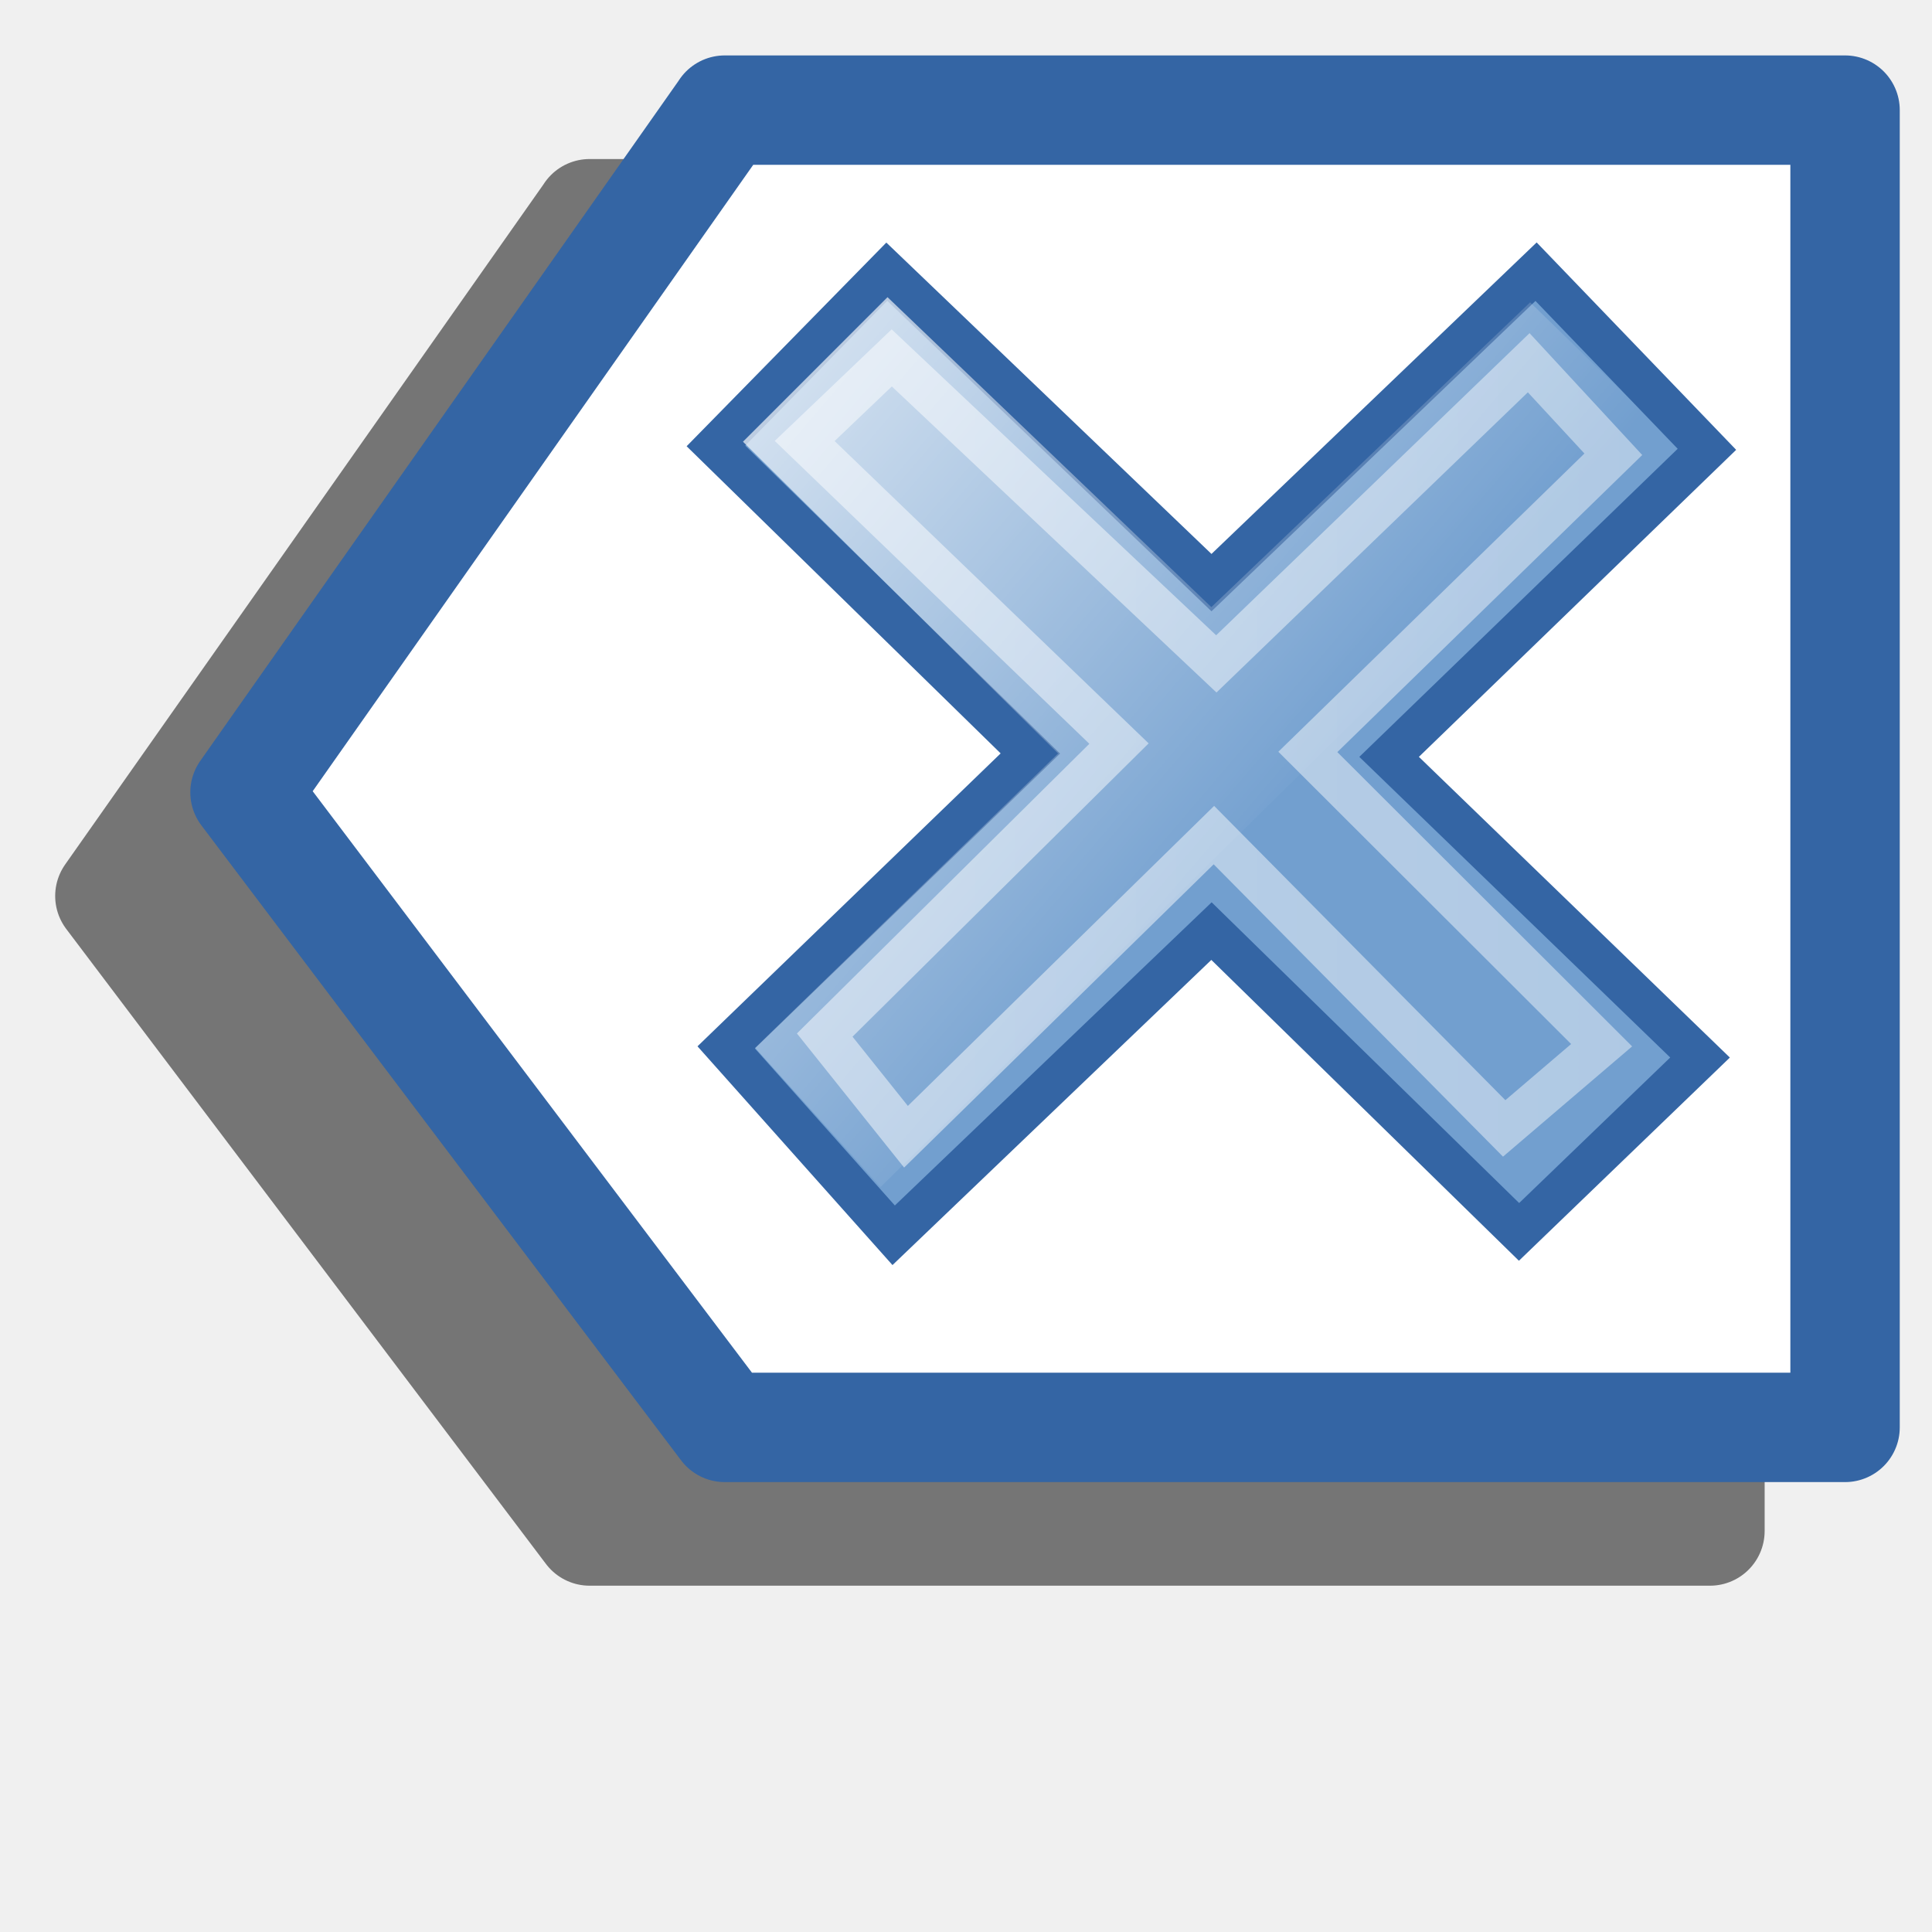
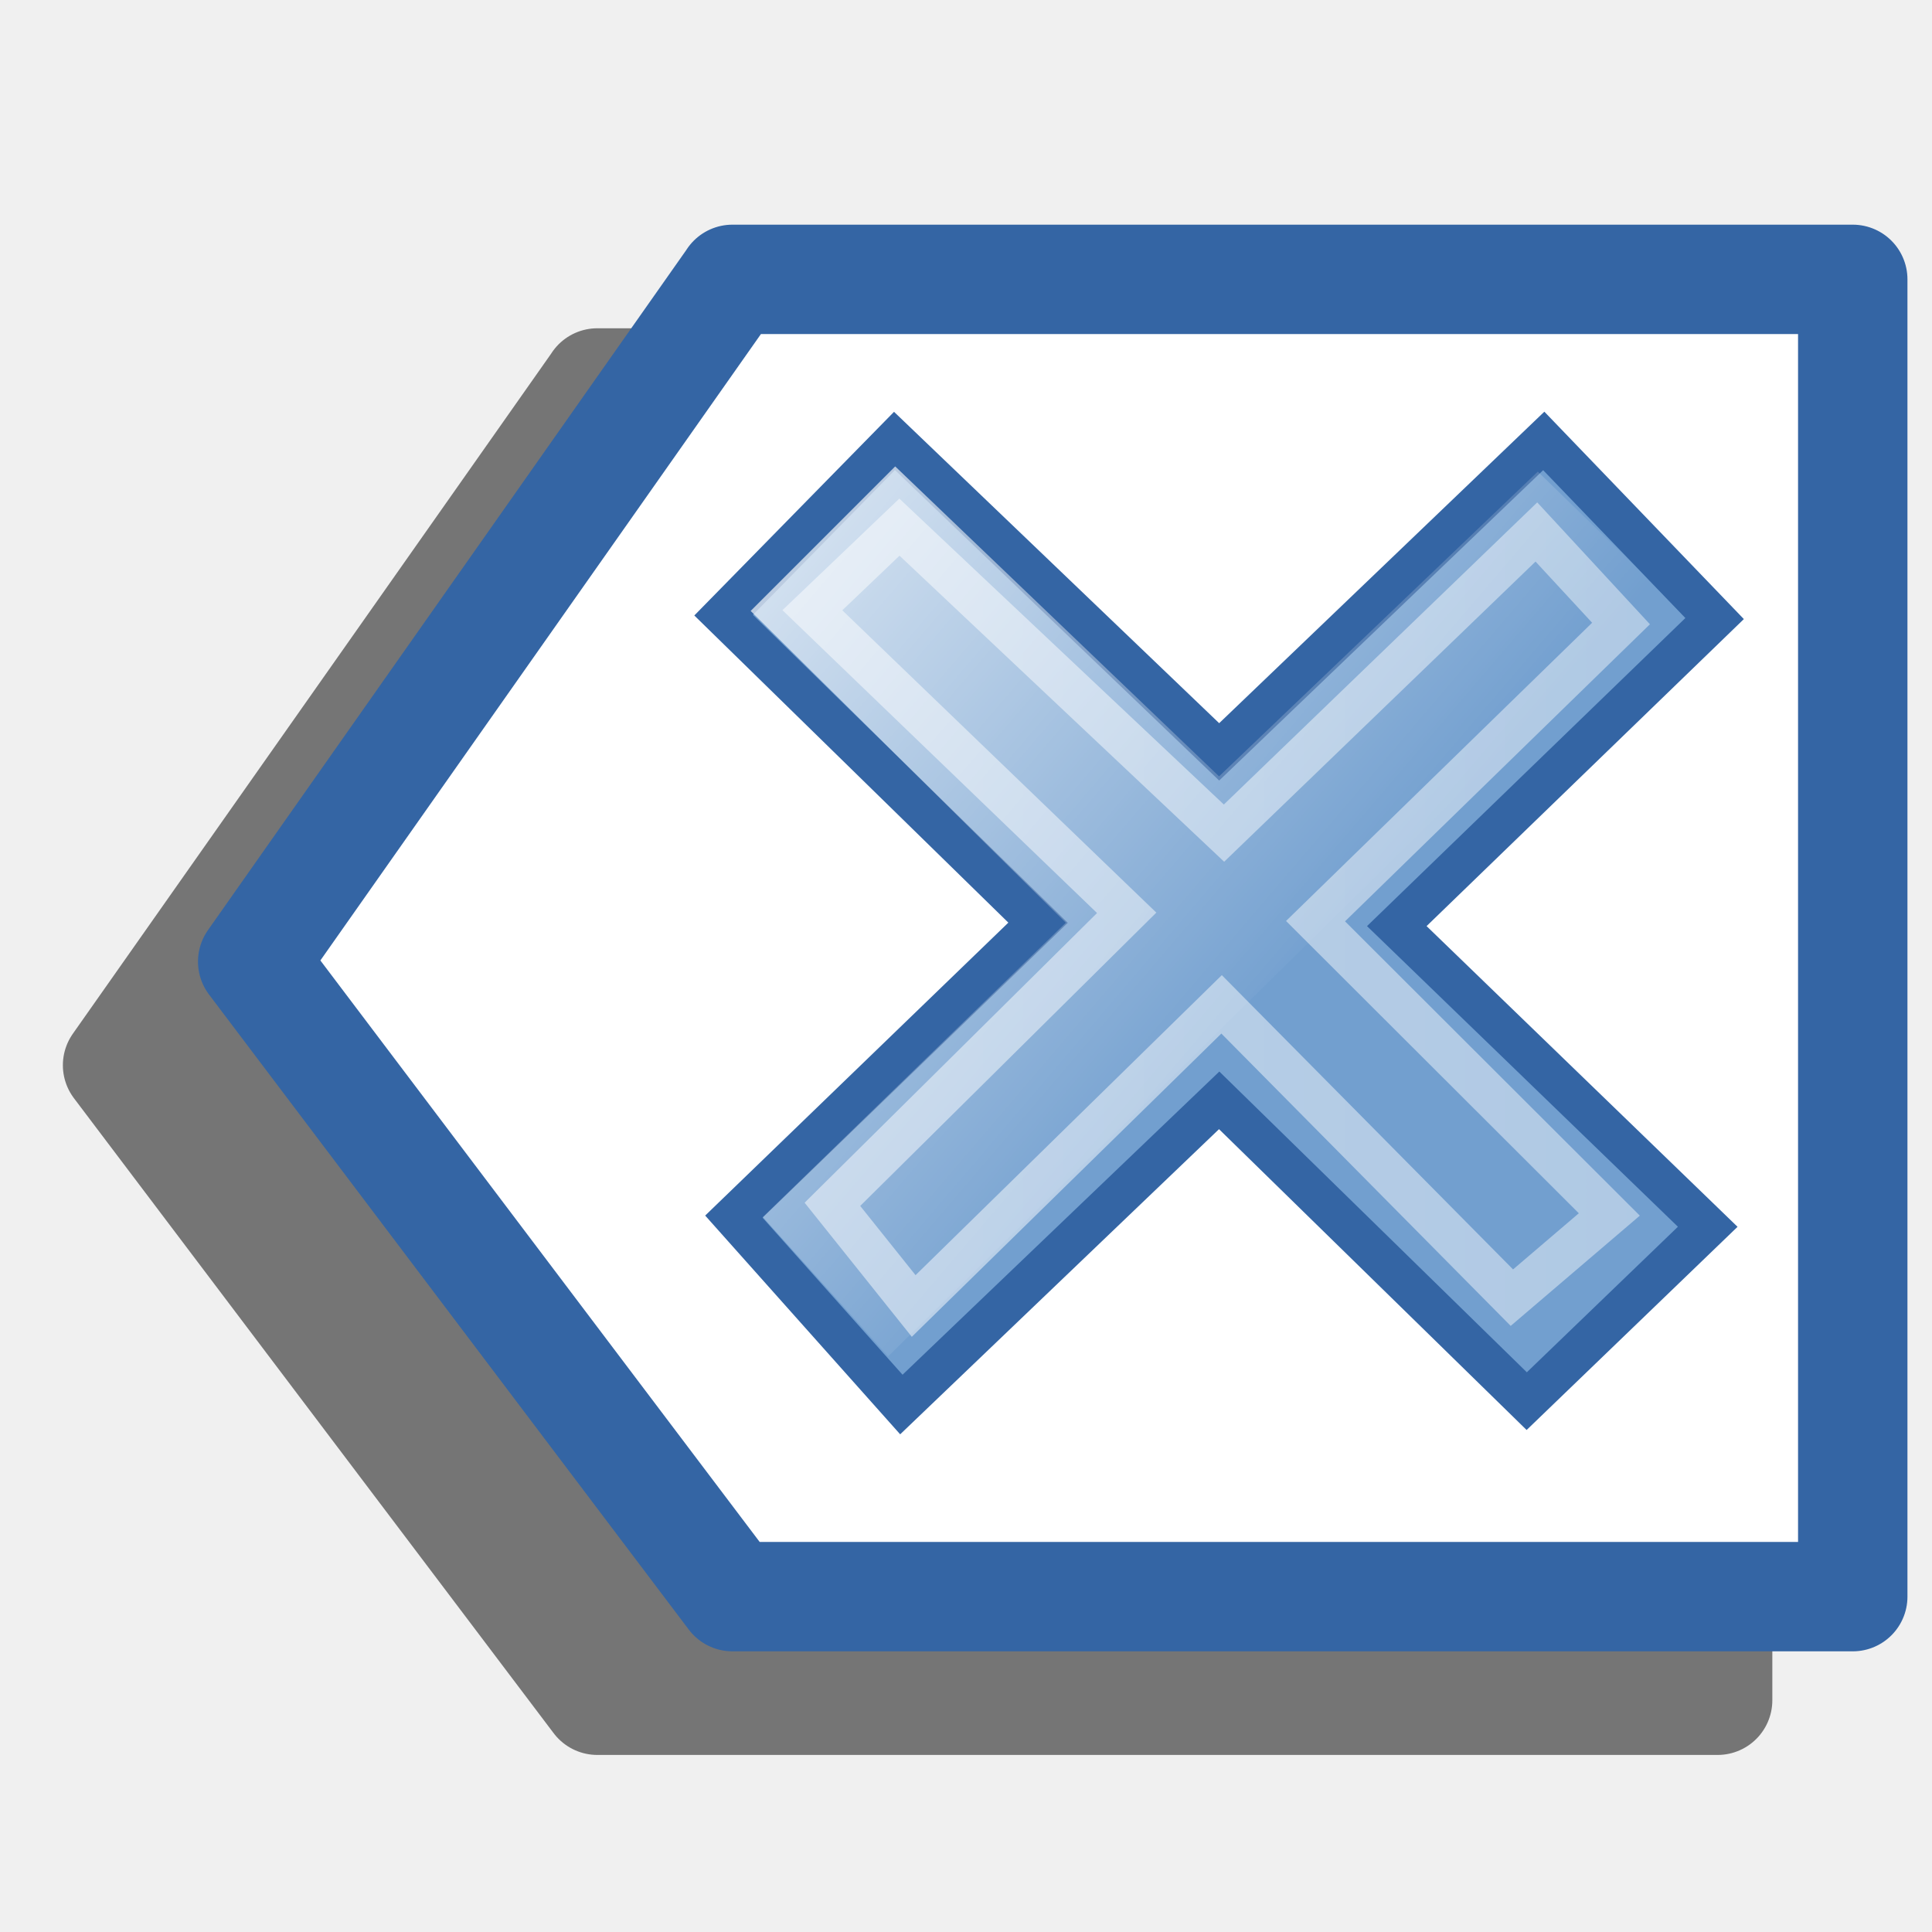
<svg xmlns="http://www.w3.org/2000/svg" xmlns:xlink="http://www.w3.org/1999/xlink" width="16px" height="16px" id="svg2985" version="1.1">
  <defs id="defs2987">
    <linearGradient id="linearGradient4258">
      <stop style="stop-color:#ffffff;stop-opacity:1;" offset="0" id="stop4260" />
      <stop style="stop-color:#ffffff;stop-opacity:0;" offset="1" id="stop4262" />
    </linearGradient>
    <linearGradient xlink:href="#linearGradient5007-7" id="linearGradient4087" gradientUnits="userSpaceOnUse" gradientTransform="matrix(0.8068499,0.8201012,-0.8088233,0.8172211,18.8736,-23.73195)" x1="25.86" y1="15.036" x2="31.506" y2="15.184" />
    <linearGradient id="linearGradient5007-7">
      <stop style="stop-color:#ff0000;stop-opacity:0.087;" offset="0" id="stop5009-9" />
      <stop style="stop-color:#d40000;stop-opacity:1;" offset="1" id="stop5011-1" />
    </linearGradient>
    <linearGradient gradientTransform="matrix(0.7924259,-0.8340467,0.8440317,0.7808047,-7.545045,30.31464)" gradientUnits="userSpaceOnUse" y2="10.858" x2="31.624" y1="-12.6" x1="32.055" id="linearGradient5005-4" xlink:href="#linearGradient5007-7" />
    <linearGradient gradientTransform="matrix(0.7924259,-0.8340467,0.8440317,0.7808047,-7.545045,30.31464)" gradientUnits="userSpaceOnUse" y2="10.858" x2="31.624" y1="-12.6" x1="32.055" id="linearGradient5005" xlink:href="#linearGradient5007" />
    <linearGradient gradientTransform="matrix(0.00324786,-0.9999947,0.9999947,0.00324786,-0.1633818,47.31363)" gradientUnits="userSpaceOnUse" y2="20.763" x2="43.934" y1="33.419" x1="25.352" id="linearGradient4197" xlink:href="#linearGradient4362" />
    <linearGradient y2="105.491" x2="174.745" y1="84.263" x1="174.834" gradientTransform="matrix(2.624525,0,0,1.054917,-407.8919,-96.39441)" gradientUnits="userSpaceOnUse" id="linearGradient3430" xlink:href="#linearGradient2817" />
    <linearGradient y2="93.205" x2="169" y1="110.338" x1="169" gradientTransform="matrix(2.498884,0,0,1.004384,-383.7419,-95.06201)" gradientUnits="userSpaceOnUse" id="linearGradient3424" xlink:href="#linearGradient2697" />
    <linearGradient y2="52.511" x2="14" y1="15.292" x1="15.09" gradientTransform="matrix(3.000198,0,0,1,-35.67023,-22.75604)" gradientUnits="userSpaceOnUse" id="linearGradient3421" xlink:href="#linearGradient3081" />
    <linearGradient y2="52.511" x2="14" y1="15.292" x1="15.09" gradientTransform="translate(-4e-4,-0.09426)" gradientUnits="userSpaceOnUse" id="linearGradient2864" xlink:href="#linearGradient3081" />
    <linearGradient y2="93.205" x2="169" y1="110.338" x1="169" gradientTransform="matrix(1,0,0,1.004384,-145.0004,-71.4625)" gradientUnits="userSpaceOnUse" id="linearGradient2862" xlink:href="#linearGradient2697" />
    <radialGradient r="11" fy="100.201" fx="169.772" cy="100.201" cx="169.772" gradientTransform="matrix(3.562309e-6,-1.07205,1.992104,-1.250658e-6,-175.6121,212.6949)" gradientUnits="userSpaceOnUse" id="radialGradient2860" xlink:href="#linearGradient2679" />
    <linearGradient y2="105.491" x2="174.745" y1="84.263" x1="174.834" gradientTransform="matrix(1.103262,0,0,1.054917,-163.1228,-76.31138)" gradientUnits="userSpaceOnUse" id="linearGradient2858" xlink:href="#linearGradient2817" />
    <radialGradient r="11" fy="100.201" fx="169.772" cy="100.201" cx="169.772" gradientTransform="matrix(3.562309e-6,-1.07205,1.992104,-1.250658e-6,-175.6121,186.6949)" gradientUnits="userSpaceOnUse" id="radialGradient2831" xlink:href="#linearGradient2679" />
    <linearGradient y2="52.511" x2="14" y1="15.292" x1="15.09" gradientTransform="translate(-4e-4,-26.09426)" gradientUnits="userSpaceOnUse" id="linearGradient2825" xlink:href="#linearGradient3081" />
    <linearGradient y2="105.491" x2="174.745" y1="84.263" x1="174.834" gradientTransform="matrix(1.103262,0,0,1.054917,-163.1228,-76.31138)" gradientUnits="userSpaceOnUse" id="linearGradient2823" xlink:href="#linearGradient2817" />
    <radialGradient r="11" fy="100.201" fx="169.772" cy="100.201" cx="169.772" gradientTransform="matrix(3.562309e-6,-1.07205,1.992104,-1.250658e-6,-175.6121,212.6949)" gradientUnits="userSpaceOnUse" id="radialGradient2809" xlink:href="#linearGradient2679" />
    <linearGradient y2="93.205" x2="169" y1="110.338" x1="169" gradientTransform="translate(-145.0004,-97.0943)" gradientUnits="userSpaceOnUse" id="linearGradient2806" xlink:href="#linearGradient2697" />
    <linearGradient y2="93.205" x2="169" y1="110.338" x1="169" gradientTransform="matrix(1,0,0,1.004384,-145.0004,-71.4625)" gradientUnits="userSpaceOnUse" id="linearGradient2803" xlink:href="#linearGradient2697" />
    <linearGradient y2="52.511" x2="14" y1="15.292" x1="15.09" gradientTransform="translate(-4e-4,-0.09426)" gradientUnits="userSpaceOnUse" id="linearGradient2800" xlink:href="#linearGradient3081" />
    <linearGradient y2="52.511" x2="14" y1="15.292" x1="15.09" gradientTransform="translate(133,70.99999)" gradientUnits="userSpaceOnUse" id="linearGradient2797" xlink:href="#linearGradient3081" />
    <linearGradient y2="93.205" x2="169" y1="110.338" x1="169" gradientTransform="translate(-12,0)" gradientUnits="userSpaceOnUse" id="linearGradient2795" xlink:href="#linearGradient2697" />
    <linearGradient y2="93.205" x2="169" y1="110.338" x1="169" gradientTransform="translate(-12,0)" gradientUnits="userSpaceOnUse" id="linearGradient2793" xlink:href="#linearGradient2697" />
    <radialGradient r="11" fy="100.201" fx="169.772" cy="100.201" cx="169.772" gradientTransform="matrix(3.562309e-6,-1.07205,1.992104,-1.250658e-6,-42.61165,283.7891)" gradientUnits="userSpaceOnUse" id="radialGradient2791" xlink:href="#linearGradient2679" />
    <linearGradient y2="52.511" x2="14" y1="15.292" x1="15.09" gradientTransform="translate(133,70.99999)" gradientUnits="userSpaceOnUse" id="linearGradient2753" xlink:href="#linearGradient3081" />
    <linearGradient y2="93.205" x2="169" y1="110.338" x1="169" gradientTransform="translate(-12,0)" gradientUnits="userSpaceOnUse" id="linearGradient2751" xlink:href="#linearGradient2697" />
    <radialGradient r="11" fy="100.201" fx="169.772" cy="100.201" cx="169.772" gradientTransform="matrix(3.562309e-6,-1.07205,1.992104,-1.250658e-6,-42.61165,283.7891)" gradientUnits="userSpaceOnUse" id="radialGradient2749" xlink:href="#linearGradient2679" />
    <radialGradient r="15.645" fy="36.421" fx="24.837" cy="36.421" cx="24.837" gradientTransform="matrix(1,0,0,0.536723,0,16.87306)" gradientUnits="userSpaceOnUse" id="radialGradient2747" xlink:href="#linearGradient8662" />
    <radialGradient r="15.645" fy="36.421" fx="24.837" cy="36.421" cx="24.837" gradientTransform="matrix(1,0,0,0.536723,0,16.87306)" gradientUnits="userSpaceOnUse" id="radialGradient2745" xlink:href="#linearGradient8662" />
    <linearGradient y2="52.511" x2="14" y1="15.292" x1="15.09" gradientTransform="translate(133,70.99999)" gradientUnits="userSpaceOnUse" id="linearGradient2733" xlink:href="#linearGradient3081" />
    <linearGradient y2="93.205" x2="169" y1="110.338" x1="169" gradientTransform="translate(-12,0)" gradientUnits="userSpaceOnUse" id="linearGradient2731" xlink:href="#linearGradient2697" />
    <radialGradient r="11" fy="100.201" fx="169.772" cy="100.201" cx="169.772" gradientTransform="matrix(3.562309e-6,-1.07205,1.992104,-1.250658e-6,-42.61165,283.7891)" gradientUnits="userSpaceOnUse" id="radialGradient2729" xlink:href="#linearGradient2679" />
    <radialGradient r="15.645" fy="36.421" fx="24.837" cy="36.421" cx="24.837" gradientTransform="matrix(1,0,0,0.536723,0,16.87306)" gradientUnits="userSpaceOnUse" id="radialGradient2727" xlink:href="#linearGradient8662" />
    <radialGradient r="15.645" fy="36.421" fx="24.837" cy="36.421" cx="24.837" gradientTransform="matrix(1,0,0,0.536723,0,16.87306)" gradientUnits="userSpaceOnUse" id="radialGradient2725" xlink:href="#linearGradient8662" />
    <radialGradient r="15.645" fy="36.421" fx="24.837" cy="36.421" cx="24.837" gradientTransform="matrix(1,0,0,0.536723,0,16.87306)" gradientUnits="userSpaceOnUse" id="radialGradient2139" xlink:href="#linearGradient8662" />
    <radialGradient r="15.645" fy="36.421" fx="24.837" cy="36.421" cx="24.837" gradientTransform="matrix(1,0,0,0.536723,0,16.87306)" gradientUnits="userSpaceOnUse" id="radialGradient2137" xlink:href="#linearGradient8662" />
    <linearGradient y2="52.511" x2="14" y1="15.292" x1="15.09" gradientTransform="translate(133,70.99999)" gradientUnits="userSpaceOnUse" id="linearGradient2124" xlink:href="#linearGradient3081" />
    <linearGradient y2="93.205" x2="169" y1="110.338" x1="169" gradientTransform="translate(-12,0)" gradientUnits="userSpaceOnUse" id="linearGradient2122" xlink:href="#linearGradient2697" />
    <radialGradient r="11" fy="100.201" fx="169.772" cy="100.201" cx="169.772" gradientTransform="matrix(3.562309e-6,-1.07205,1.992104,-1.250658e-6,-42.61165,283.7891)" gradientUnits="userSpaceOnUse" id="radialGradient2112" xlink:href="#linearGradient2679" />
    <linearGradient id="linearGradient8662">
      <stop id="stop8664" offset="0" style="stop-color:#000000;stop-opacity:1;" />
      <stop id="stop8666" offset="1" style="stop-color:#000000;stop-opacity:0;" />
    </linearGradient>
    <linearGradient id="linearGradient3081">
      <stop id="stop3083" offset="0" style="stop-color:#ffffff;stop-opacity:1;" />
      <stop id="stop3085" offset="1" style="stop-color:#ffffff;stop-opacity:0;" />
    </linearGradient>
    <linearGradient id="linearGradient2679">
      <stop style="stop-color:#f7f7f7;stop-opacity:1" offset="0" id="stop2681" />
      <stop style="stop-color:#ccd0c7;stop-opacity:1" offset="1" id="stop2683" />
    </linearGradient>
    <linearGradient id="linearGradient2697">
      <stop style="stop-color:#babdb6" offset="0" id="stop2699" />
      <stop style="stop-color:#555753" offset="1" id="stop2701" />
    </linearGradient>
    <linearGradient id="linearGradient2584">
      <stop id="stop2586" offset="0" style="stop-color:#000000;stop-opacity:1;" />
      <stop id="stop2588" offset="1" style="stop-color:#ffffff;stop-opacity:0;" />
    </linearGradient>
    <linearGradient id="linearGradient2817">
      <stop id="stop2819" offset="0" style="stop-color:#000000;stop-opacity:1;" />
      <stop id="stop2821" offset="1" style="stop-color:#ffffff;stop-opacity:0.485;" />
    </linearGradient>
    <linearGradient id="linearGradient3867">
      <stop id="stop3869" offset="0" style="stop-color:#31d900;stop-opacity:1;" />
      <stop id="stop3871" offset="1" style="stop-color:#6dff00;stop-opacity:0.991;" />
    </linearGradient>
    <linearGradient id="linearGradient4150">
      <stop id="stop4152" offset="0" style="stop-color:#ff0000;stop-opacity:0.391;" />
      <stop id="stop4154" offset="1" style="stop-color:#ff0000;stop-opacity:1;" />
    </linearGradient>
    <linearGradient id="linearGradient4191">
      <stop id="stop4193" offset="0" style="stop-color:#0040ff;stop-opacity:1;" />
      <stop id="stop4195" offset="1" style="stop-color:#0087ff;stop-opacity:0;" />
    </linearGradient>
    <linearGradient id="linearGradient4362">
      <stop style="stop-color:#cabd55;stop-opacity:1;" offset="0" id="stop4364" />
      <stop style="stop-color:#e3d032;stop-opacity:0.06;" offset="1" id="stop4366" />
    </linearGradient>
    <linearGradient id="linearGradient5007">
      <stop style="stop-color:#ff0000;stop-opacity:0.087;" offset="0" id="stop5009" />
      <stop style="stop-color:#d40000;stop-opacity:1;" offset="1" id="stop5011" />
    </linearGradient>
    <linearGradient xlink:href="#linearGradient5007-7" id="linearGradient3169" gradientUnits="userSpaceOnUse" gradientTransform="matrix(0.1214,0.1233939,-0.121697,0.1229605,6.271818,1.812528)" x1="25.86" y1="15.036" x2="31.506" y2="15.184" />
    <linearGradient xlink:href="#linearGradient5007" id="linearGradient3172" gradientUnits="userSpaceOnUse" gradientTransform="matrix(0.1192298,-0.1254921,0.1269945,0.1174812,2.296822,9.944471)" x1="32.055" y1="-12.6" x2="31.624" y2="10.858" />
    <linearGradient gradientUnits="userSpaceOnUse" y2="24.842" x2="37.124" y1="30.749" x1="32.648" id="linearGradient2696" xlink:href="#linearGradient2690" />
    <linearGradient gradientUnits="userSpaceOnUse" y2="24.842" x2="37.124" y1="31.456" x1="36.714" id="linearGradient2688" xlink:href="#linearGradient2682" />
    <linearGradient gradientUnits="userSpaceOnUse" y2="26.649" x2="53.589" y1="23.668" x1="18.936" id="linearGradient2408" xlink:href="#linearGradient2402" />
    <linearGradient gradientUnits="userSpaceOnUse" y2="20.609" x2="15.985" y1="36.061" x1="62.514" id="linearGradient2386" xlink:href="#linearGradient2380" />
    <radialGradient r="15.645" fy="36.421" fx="24.837" cy="36.421" cx="24.837" gradientTransform="matrix(1,0,0,0.536723,0,16.87306)" gradientUnits="userSpaceOnUse" id="radialGradient1503" xlink:href="#linearGradient8662-0" />
    <linearGradient y2="50.94" x2="45.38" y1="45.264" x1="46.835" gradientUnits="userSpaceOnUse" id="linearGradient1501" xlink:href="#linearGradient2871" />
    <linearGradient y2="26.048" x2="52.854" y1="26.048" x1="5.965" gradientUnits="userSpaceOnUse" id="linearGradient1493" xlink:href="#linearGradient2797-7" />
    <linearGradient y2="26.048" x2="52.854" y1="26.048" x1="5.965" gradientUnits="userSpaceOnUse" id="linearGradient1491" xlink:href="#linearGradient2797-7" />
    <linearGradient y2="26.194" x2="37.065" y1="29.73" x1="37.128" gradientTransform="matrix(-1,0,0,-1,47.52791,45.84741)" gradientUnits="userSpaceOnUse" id="linearGradient1488" xlink:href="#linearGradient2847" />
    <linearGradient y2="19.115" x2="15.419" y1="10.612" x1="13.479" gradientTransform="translate(0.465413,-0.277593)" gradientUnits="userSpaceOnUse" id="linearGradient1486" xlink:href="#linearGradient2831" />
    <linearGradient id="linearGradient8662-0">
      <stop id="stop8664-4" offset="0" style="stop-color:#000000;stop-opacity:1;" />
      <stop id="stop8666-7" offset="1" style="stop-color:#000000;stop-opacity:0;" />
    </linearGradient>
    <linearGradient id="linearGradient2797-7">
      <stop id="stop2799" offset="0" style="stop-color:#ffffff;stop-opacity:1;" />
      <stop id="stop2801" offset="1" style="stop-color:#ffffff;stop-opacity:0;" />
    </linearGradient>
    <linearGradient id="linearGradient2831">
      <stop id="stop2833" offset="0" style="stop-color:#3465a4;stop-opacity:1;" />
      <stop style="stop-color:#5b86be;stop-opacity:1;" offset="0.333" id="stop2855" />
      <stop id="stop2835" offset="1" style="stop-color:#83a8d8;stop-opacity:0;" />
    </linearGradient>
    <linearGradient id="linearGradient2847">
      <stop id="stop2849" offset="0" style="stop-color:#3465a4;stop-opacity:1;" />
      <stop id="stop2851" offset="1" style="stop-color:#3465a4;stop-opacity:0;" />
    </linearGradient>
    <linearGradient id="linearGradient2871">
      <stop id="stop2873" offset="0" style="stop-color:#3465a4;stop-opacity:1;" />
      <stop id="stop2875" offset="1" style="stop-color:#3465a4;stop-opacity:1" />
    </linearGradient>
    <linearGradient id="linearGradient2380">
      <stop id="stop2382" offset="0" style="stop-color:#b9cfe7;stop-opacity:1" />
      <stop id="stop2384" offset="1" style="stop-color:#729fcf;stop-opacity:1" />
    </linearGradient>
    <linearGradient id="linearGradient2402">
      <stop id="stop2404" offset="0" style="stop-color:#729fcf;stop-opacity:1;" />
      <stop id="stop2406" offset="1" style="stop-color:#528ac5;stop-opacity:1;" />
    </linearGradient>
    <linearGradient id="linearGradient2682">
      <stop id="stop2684" offset="0" style="stop-color:#3977c3;stop-opacity:1;" />
      <stop id="stop2686" offset="1" style="stop-color:#89aedc;stop-opacity:0;" />
    </linearGradient>
    <linearGradient id="linearGradient2690">
      <stop id="stop2692" offset="0" style="stop-color:#c4d7eb;stop-opacity:1;" />
      <stop id="stop2694" offset="1" style="stop-color:#c4d7eb;stop-opacity:0;" />
    </linearGradient>
    <linearGradient xlink:href="#linearGradient2380" id="linearGradient3285" gradientUnits="userSpaceOnUse" x1="62.514" y1="36.061" x2="15.985" y2="20.609" />
    <linearGradient xlink:href="#linearGradient2871" id="linearGradient3287" gradientUnits="userSpaceOnUse" x1="46.835" y1="45.264" x2="45.38" y2="50.94" />
    <linearGradient xlink:href="#linearGradient2402" id="linearGradient3289" gradientUnits="userSpaceOnUse" x1="18.936" y1="23.668" x2="53.589" y2="26.649" />
    <linearGradient xlink:href="#linearGradient2871" id="linearGradient3291" gradientUnits="userSpaceOnUse" x1="46.835" y1="45.264" x2="45.38" y2="50.94" />
    <linearGradient xlink:href="#linearGradient2690" id="linearGradient3302" gradientUnits="userSpaceOnUse" x1="32.648" y1="30.749" x2="37.124" y2="24.842" gradientTransform="matrix(0.3782252,0,0,0.3782252,17.42361,-0.3315939)" />
    <linearGradient xlink:href="#linearGradient2682" id="linearGradient3304" gradientUnits="userSpaceOnUse" x1="36.714" y1="31.456" x2="37.124" y2="24.842" gradientTransform="matrix(0.3782252,0,0,0.3782252,17.42361,-0.3315939)" />
    <linearGradient xlink:href="#linearGradient2831" id="linearGradient3309" gradientUnits="userSpaceOnUse" gradientTransform="matrix(0.3782252,0,0,0.3782252,17.59964,-0.4365866)" x1="13.479" y1="10.612" x2="15.419" y2="19.115" />
    <linearGradient xlink:href="#linearGradient2847" id="linearGradient3311" gradientUnits="userSpaceOnUse" gradientTransform="matrix(-0.3782252,0,0,-0.3782252,35.39986,17.00905)" x1="37.128" y1="29.73" x2="37.065" y2="26.194" />
    <linearGradient xlink:href="#linearGradient2402" id="linearGradient3314" gradientUnits="userSpaceOnUse" x1="18.936" y1="23.668" x2="53.589" y2="26.649" />
    <linearGradient xlink:href="#linearGradient2871" id="linearGradient3316" gradientUnits="userSpaceOnUse" x1="46.835" y1="45.264" x2="45.38" y2="50.94" />
    <linearGradient xlink:href="#linearGradient2402" id="linearGradient3318" gradientUnits="userSpaceOnUse" x1="18.936" y1="23.668" x2="53.589" y2="26.649" />
    <linearGradient xlink:href="#linearGradient2871" id="linearGradient3320" gradientUnits="userSpaceOnUse" x1="46.835" y1="45.264" x2="45.38" y2="50.94" />
    <linearGradient xlink:href="#linearGradient2402-6" id="linearGradient3318-3" gradientUnits="userSpaceOnUse" x1="18.936" y1="23.668" x2="53.589" y2="26.649" />
    <linearGradient id="linearGradient2402-6">
      <stop id="stop2404-7" offset="0" style="stop-color:#729fcf;stop-opacity:1;" />
      <stop id="stop2406-5" offset="1" style="stop-color:#528ac5;stop-opacity:1;" />
    </linearGradient>
    <linearGradient xlink:href="#linearGradient2871-9" id="linearGradient3320-5" gradientUnits="userSpaceOnUse" x1="46.835" y1="45.264" x2="45.38" y2="50.94" />
    <linearGradient id="linearGradient2871-9">
      <stop id="stop2873-2" offset="0" style="stop-color:#3465a4;stop-opacity:1;" />
      <stop id="stop2875-3" offset="1" style="stop-color:#3465a4;stop-opacity:1" />
    </linearGradient>
    <linearGradient xlink:href="#linearGradient2402-6" id="linearGradient3314-4" gradientUnits="userSpaceOnUse" x1="18.936" y1="23.668" x2="53.589" y2="26.649" gradientTransform="matrix(0.9055781,0,0,0.9055781,2.589933,0.3682943)" />
    <linearGradient id="linearGradient3341">
      <stop id="stop3343" offset="0" style="stop-color:#729fcf;stop-opacity:1;" />
      <stop id="stop3345" offset="1" style="stop-color:#528ac5;stop-opacity:1;" />
    </linearGradient>
    <linearGradient xlink:href="#linearGradient2871-9" id="linearGradient3316-2" gradientUnits="userSpaceOnUse" x1="46.835" y1="45.264" x2="45.38" y2="50.94" gradientTransform="matrix(0.9055781,0,0,0.9055781,2.589933,0.3682943)" />
    <linearGradient y2="26.649" x2="53.589" y1="23.668" x1="18.936" gradientUnits="userSpaceOnUse" id="linearGradient3356" xlink:href="#linearGradient2402-6" />
    <linearGradient y2="50.94" x2="45.38" y1="45.264" x1="46.835" gradientUnits="userSpaceOnUse" id="linearGradient3358" xlink:href="#linearGradient2871-9" />
    <linearGradient xlink:href="#linearGradient2402-6-4" id="linearGradient3314-4-1" gradientUnits="userSpaceOnUse" x1="18.936" y1="23.668" x2="53.589" y2="26.649" />
    <linearGradient id="linearGradient2402-6-4">
      <stop id="stop2404-7-0" offset="0" style="stop-color:#729fcf;stop-opacity:1;" />
      <stop id="stop2406-5-9" offset="1" style="stop-color:#528ac5;stop-opacity:1;" />
    </linearGradient>
    <linearGradient xlink:href="#linearGradient2871-9-2" id="linearGradient3316-2-5" gradientUnits="userSpaceOnUse" x1="46.835" y1="45.264" x2="45.38" y2="50.94" />
    <linearGradient id="linearGradient2871-9-2">
      <stop id="stop2873-2-6" offset="0" style="stop-color:#3465a4;stop-opacity:1;" />
      <stop id="stop2875-3-2" offset="1" style="stop-color:#3465a4;stop-opacity:1" />
    </linearGradient>
    <linearGradient y2="26.048" x2="52.854" y1="26.048" x1="5.965" gradientUnits="userSpaceOnUse" id="linearGradient1493-6" xlink:href="#linearGradient2797-7-5" gradientTransform="matrix(0.9055781,0,0,0.9055781,2.589933,0.3682943)" />
    <linearGradient id="linearGradient2797-7-5">
      <stop id="stop2799-9" offset="0" style="stop-color:#ffffff;stop-opacity:1;" />
      <stop id="stop2801-3" offset="1" style="stop-color:#ffffff;stop-opacity:0;" />
    </linearGradient>
    <linearGradient y2="26.048" x2="52.854" y1="26.048" x1="5.965" gradientUnits="userSpaceOnUse" id="linearGradient3469" xlink:href="#linearGradient2797-7-5" />
    <linearGradient xlink:href="#linearGradient4258" id="linearGradient4264" x1="2.055" y1="2.613" x2="8.919" y2="8.474" gradientUnits="userSpaceOnUse" gradientTransform="matrix(0.9055781,0,0,0.9055781,2.589933,0.3682943)" />
    <linearGradient xlink:href="#linearGradient2402-4" id="linearGradient3318-2" gradientUnits="userSpaceOnUse" x1="18.936" y1="23.668" x2="53.589" y2="26.649" />
    <linearGradient id="linearGradient2402-4">
      <stop id="stop2404-0" offset="0" style="stop-color:#729fcf;stop-opacity:1;" />
      <stop id="stop2406-6" offset="1" style="stop-color:#528ac5;stop-opacity:1;" />
    </linearGradient>
    <linearGradient xlink:href="#linearGradient2871-93" id="linearGradient3320-0" gradientUnits="userSpaceOnUse" x1="46.835" y1="45.264" x2="45.38" y2="50.94" />
    <linearGradient id="linearGradient2871-93">
      <stop id="stop2873-7" offset="0" style="stop-color:#3465a4;stop-opacity:1;" />
      <stop id="stop2875-0" offset="1" style="stop-color:#3465a4;stop-opacity:1" />
    </linearGradient>
    <linearGradient id="linearGradient4290">
      <stop id="stop4292" offset="0" style="stop-color:#729fcf;stop-opacity:1;" />
      <stop id="stop4294" offset="1" style="stop-color:#528ac5;stop-opacity:1;" />
    </linearGradient>
    <linearGradient xlink:href="#linearGradient2871-93" id="linearGradient3316-0" gradientUnits="userSpaceOnUse" x1="46.835" y1="45.264" x2="45.38" y2="50.94" gradientTransform="matrix(0.7349218,0,0,0.7791813,4.095688,1.382043)" />
    <linearGradient y2="26.649" x2="53.589" y1="23.668" x1="18.936" gradientUnits="userSpaceOnUse" id="linearGradient4305" xlink:href="#linearGradient2402-4" />
    <linearGradient y2="50.94" x2="45.38" y1="45.264" x1="46.835" gradientUnits="userSpaceOnUse" id="linearGradient4307" xlink:href="#linearGradient2871-93" />
    <linearGradient xlink:href="#linearGradient2871-93-0" id="linearGradient3316-0-6" gradientUnits="userSpaceOnUse" x1="46.835" y1="45.264" x2="45.38" y2="50.94" gradientTransform="matrix(0.8115498,0,0,0.8604242,2.850439,1.132644)" />
    <linearGradient id="linearGradient2871-93-0">
      <stop id="stop2873-7-9" offset="0" style="stop-color:#3465a4;stop-opacity:1;" />
      <stop id="stop2875-0-1" offset="1" style="stop-color:#3465a4;stop-opacity:1" />
    </linearGradient>
    <linearGradient xlink:href="#linearGradient2871-93" id="linearGradient4393" gradientUnits="userSpaceOnUse" gradientTransform="matrix(0.7349218,0,0,0.7791813,4.095688,1.382043)" x1="46.835" y1="45.264" x2="45.38" y2="50.94" />
    <linearGradient xlink:href="#linearGradient2402-6" id="linearGradient4395" gradientUnits="userSpaceOnUse" gradientTransform="matrix(0.9055781,0,0,0.9055781,2.589933,0.3682943)" x1="18.936" y1="23.668" x2="53.589" y2="26.649" />
    <linearGradient xlink:href="#linearGradient2871-9" id="linearGradient4397" gradientUnits="userSpaceOnUse" gradientTransform="matrix(0.9055781,0,0,0.9055781,2.589933,0.3682943)" x1="46.835" y1="45.264" x2="45.38" y2="50.94" />
    <linearGradient xlink:href="#linearGradient2797-7-5" id="linearGradient4399" gradientUnits="userSpaceOnUse" gradientTransform="matrix(0.9055781,0,0,0.9055781,2.589933,0.3682943)" x1="5.965" y1="26.048" x2="52.854" y2="26.048" />
    <linearGradient xlink:href="#linearGradient4258" id="linearGradient4401" gradientUnits="userSpaceOnUse" gradientTransform="matrix(0.9055781,0,0,0.9055781,2.589933,0.3682943)" x1="2.055" y1="2.613" x2="8.919" y2="8.474" />
  </defs>
  <g id="layer1">
-     <g id="g4386" transform="translate(0,-1.174977)">
+     <g id="g4386" transform="translate(0.06370962,0.2266352)">
      <path id="rect4266-0" d="m 4.883,2.946 -3.973,5.649 3.973,5.259 9.278,0 0,-10.909 -9.278,0 z" style="opacity:0.514;color:#000000;fill:#000000;fill-opacity:1;fill-rule:nonzero;stroke:#000000;stroke-width:0.906;stroke-linecap:round;stroke-linejoin:round;stroke-miterlimit:4;stroke-opacity:1;stroke-dasharray:none;stroke-dashoffset:0;marker:none;visibility:visible;display:block;overflow:visible;enable-background:accumulate" />
      <path id="rect4266" d="m 6.002,2.088 -3.973,5.649 3.973,5.259 9.278,0 0,-10.909 -9.278,0 z" style="color:#000000;fill:#ffffff;fill-opacity:1;fill-rule:nonzero;stroke:url(#linearGradient4393);stroke-width:0.906;stroke-linecap:round;stroke-linejoin:round;stroke-miterlimit:4;stroke-opacity:1;stroke-dasharray:none;stroke-dashoffset:0;marker:none;visibility:visible;display:block;overflow:visible;enable-background:accumulate" />
      <path id="path4979-0" d="M 7.344,3.425 5.929,4.868 8.533,7.415 6.014,9.849 7.401,11.405 10.033,8.886 12.58,11.377 14.079,9.933 11.504,7.443 14.136,4.896 12.721,3.425 10.033,6 7.344,3.425 z" style="color:#000000;fill:url(#linearGradient4395);fill-opacity:1;fill-rule:nonzero;stroke:url(#linearGradient4397);stroke-width:0.343;stroke-linecap:butt;stroke-linejoin:miter;stroke-miterlimit:4;stroke-opacity:1;stroke-dasharray:none;stroke-dashoffset:0;marker:none;visibility:visible;display:block;overflow:visible;enable-background:accumulate" />
      <path id="path4979-0-8" d="M 7.385,4.139 6.664,4.827 9.267,7.333 6.83,9.747 7.503,10.589 10.053,8.091 12.457,10.52 13.264,9.831 10.831,7.402 13.361,4.937 12.66,4.179 10.073,6.673 z" style="opacity:0.5;color:#000000;fill:none;stroke:url(#linearGradient4399);stroke-width:0.343;stroke-linecap:butt;stroke-linejoin:miter;stroke-miterlimit:4;stroke-opacity:1;stroke-dasharray:none;stroke-dashoffset:0;marker:none;visibility:visible;display:block;overflow:visible;enable-background:accumulate" />
      <path id="path3488" d="M 12.672,3.679 10.032,6.203 7.35,3.636 6.153,4.833 8.763,7.415 6.254,9.853 7.292,11.006 13.71,4.689 z" style="fill:url(#linearGradient4401);fill-opacity:1;stroke:none" />
    </g>
  </g>
</svg>
